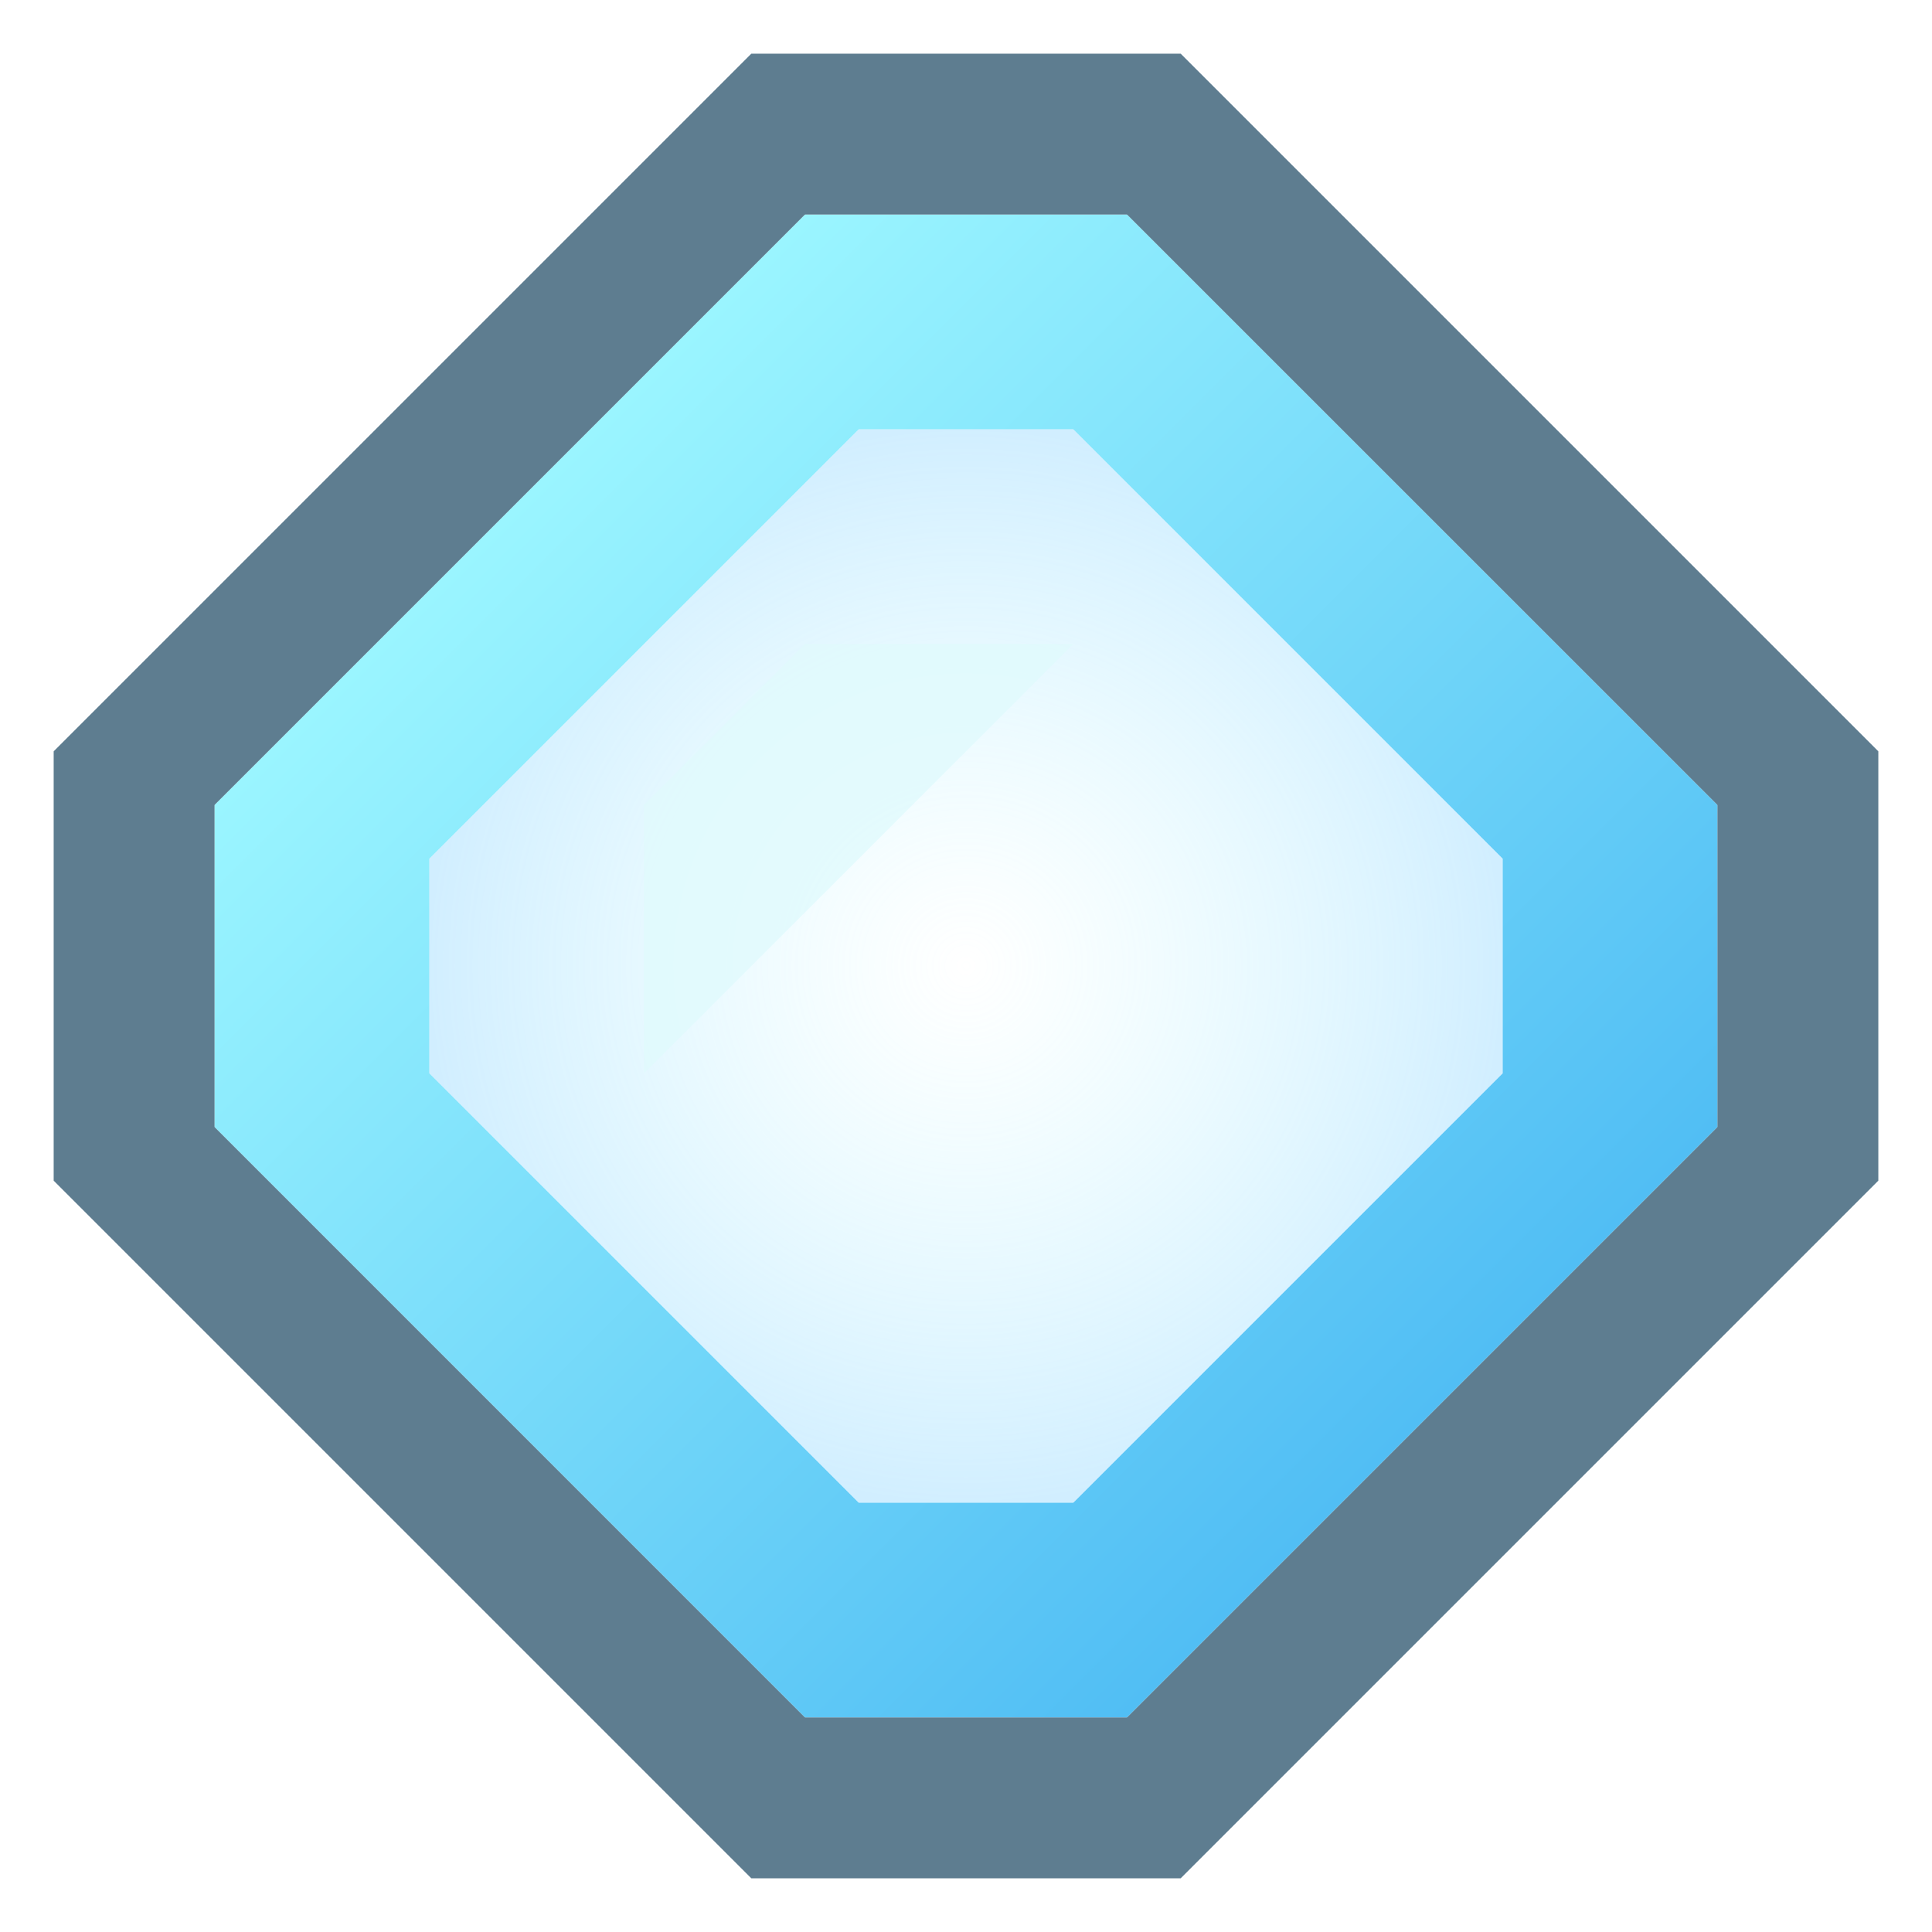
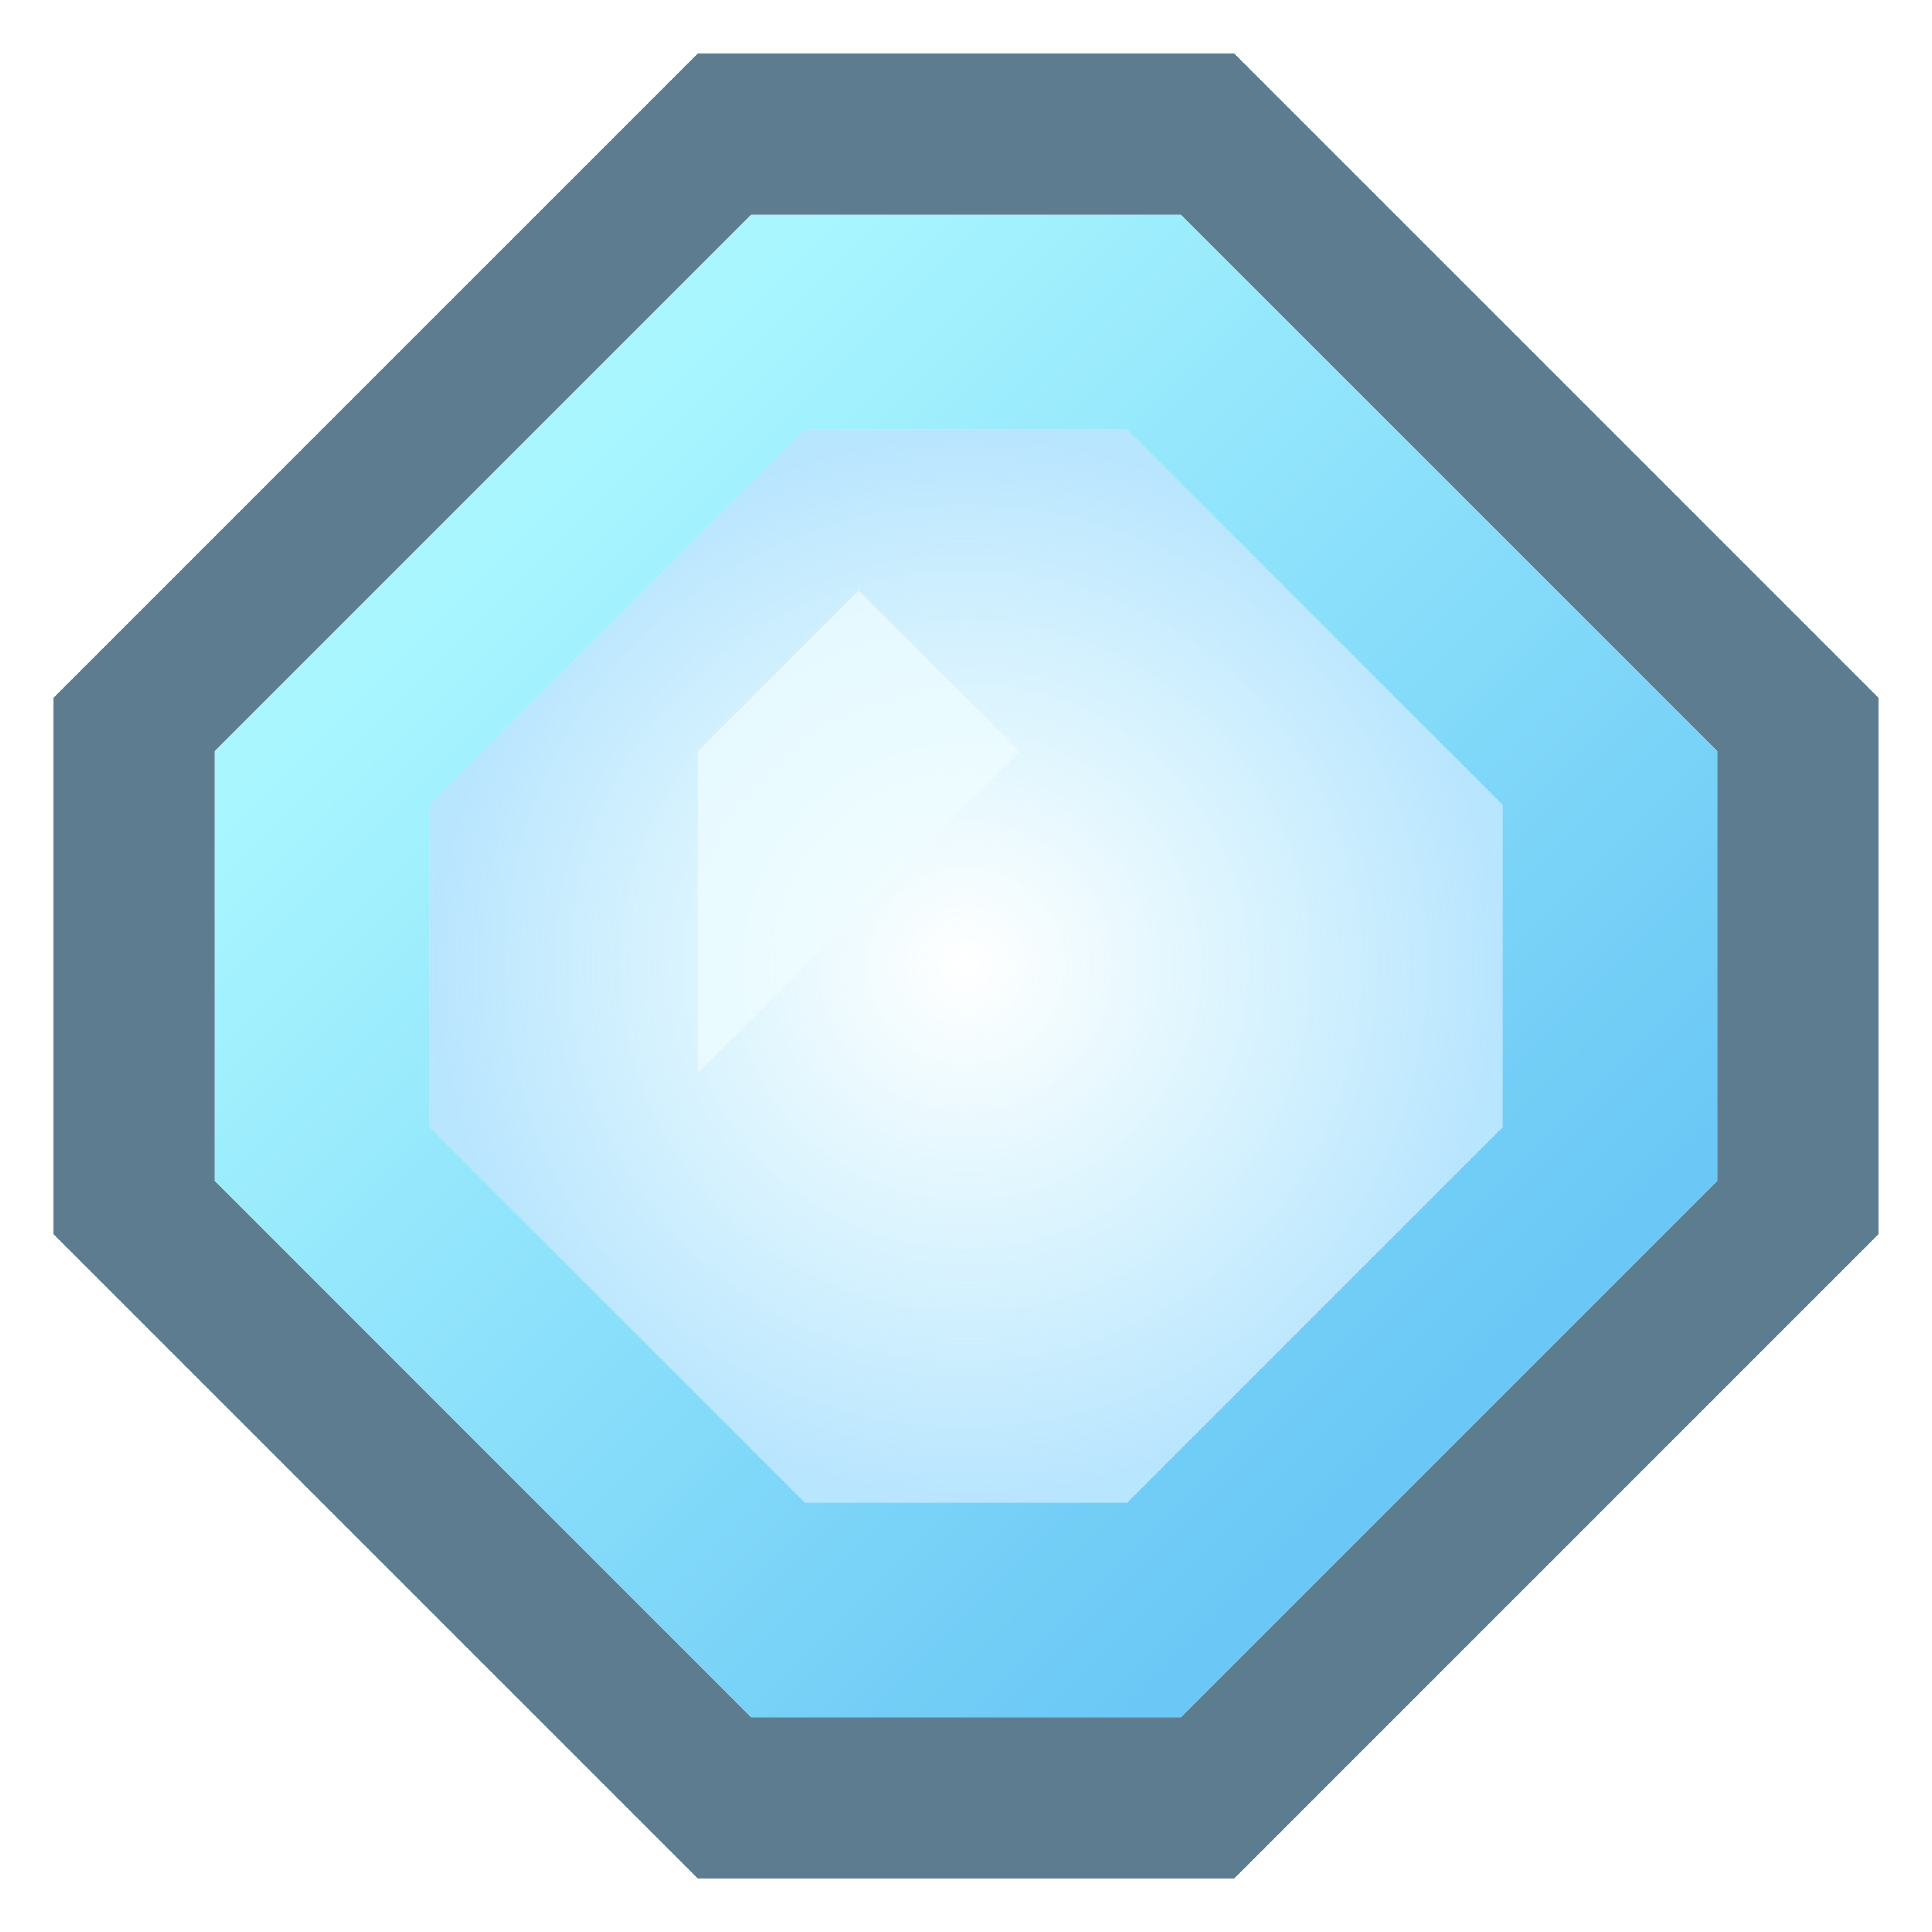
<svg xmlns="http://www.w3.org/2000/svg" xmlns:xlink="http://www.w3.org/1999/xlink" version="1.1" id="svg2" width="36" height="36" viewBox="0 0 36 36" xml:space="preserve">
  <defs id="defs6">
-     <linearGradient xlink:href="#linearGradient38070" id="linearGradient38072" x1="74" y1="81" x2="91" y2="98" gradientUnits="userSpaceOnUse" />
    <linearGradient id="linearGradient38070">
      <stop style="stop-color:#9af5ff;stop-opacity:1;" offset="0" id="stop38066" />
      <stop style="stop-color:#51bef4;stop-opacity:1" offset="1" id="stop38068" />
    </linearGradient>
-     <radialGradient xlink:href="#linearGradient4717" id="radialGradient4719" cx="82" cy="90" fx="82" fy="90" r="10" gradientUnits="userSpaceOnUse" />
-     <linearGradient id="linearGradient4717">
-       <stop style="stop-color:#9af5ff;stop-opacity:0;" offset="0" id="stop4715" />
-       <stop style="stop-color:#7fd0ff;stop-opacity:0.356;" offset="1" id="stop4713" />
+     <radialGradient xlink:href="#linearGradient4717-7" id="radialGradient4719-8" cx="82" cy="90" fx="82" fy="90" r="10" gradientUnits="userSpaceOnUse" />
+     <linearGradient id="linearGradient4717-7">
+       <stop style="stop-color:#63d8f9;stop-opacity:0;" offset="0" id="stop4715-9" />
+       <stop style="stop-color:#60c4fe;stop-opacity:0.447;" offset="1" id="stop4713-2" />
    </linearGradient>
+     <linearGradient xlink:href="#linearGradient38070" id="linearGradient1" gradientUnits="userSpaceOnUse" x1="74" y1="81" x2="91" y2="98" />
  </defs>
-   <g id="g56922" style="display:inline" transform="translate(-64,-72)">
-     <path id="path3325" style="display:inline;fill:#194560;fill-opacity:0.699;stroke:none;stroke-width:1px;stroke-linecap:butt;stroke-linejoin:miter;stroke-opacity:1" d="M 78,73 65,86 v 8 l 13,13 h 8 L 99,94 V 86 L 86,73 Z m 1,3 h 6 l 11,11 v 6 L 85,104 H 79 L 68,93 v -6 z" />
-     <path id="path3327" style="display:inline;fill:url(#linearGradient38072);fill-opacity:1;stroke:none;stroke-width:1px;stroke-linecap:butt;stroke-linejoin:miter;stroke-opacity:1" d="M 79,76 68,87 v 6 l 11,11 h 6 L 96,93 V 87 L 85,76 Z m 1,4 h 4 l 8,8 v 4 l -8,8 h -4 l -8,-8 v -4 z" />
-     <path style="display:inline;opacity:1;fill:url(#radialGradient4719);fill-opacity:1;stroke:none;stroke-width:1px;stroke-linecap:butt;stroke-linejoin:miter;stroke-opacity:1" d="m 80,80 -8,8 v 4 l 8,8 h 4 l 8,-8 v -4 l -8,-8 z" id="path4680" />
-     <path style="display:inline;fill:#e1fbfd;fill-opacity:0.801;stroke:none;stroke-width:1px;stroke-linecap:butt;stroke-linejoin:miter;stroke-opacity:1" d="m 79,84 -3,3 v 5 l 8,-8 z" id="path3333" />
+   <g id="g56922-0" style="display:inline" transform="translate(-64,-72)">
+     <path id="path3325-2" style="display:inline;opacity:0.7;fill:#194560;fill-opacity:1;stroke:none;stroke-width:1px;stroke-linecap:butt;stroke-linejoin:miter;stroke-opacity:1" d="M 77,73 65,85 v 10 l 12,12 H 87 L 99,95 V 85 L 87,73 Z m 1,3 h 8 l 10,10 v 8 L 86,104 H 78 L 68,94 v -8 z" />
+     <path style="display:none;opacity:0.85;fill:#4292cf;fill-opacity:1;stroke:none;stroke-width:1px;stroke-linecap:butt;stroke-linejoin:miter;stroke-opacity:1" d="m 68,86 -3,3 v 8 l 10,10 h 8 l 3,-3 H 78 L 68,94 Z" id="path7" />
+     <path id="path3327-3" style="display:inline;opacity:0.85;fill:url(#linearGradient1);fill-opacity:1;stroke:none;stroke-width:1px;stroke-linecap:butt;stroke-linejoin:miter;stroke-opacity:1" d="M 78,76 68,86 v 8 l 10,10 h 8 L 96,94 V 86 L 86,76 Z m 1,4 h 6 l 7,7 v 6 l -7,7 h -6 l -7,-7 v -6 z" />
+     <path style="display:inline;opacity:1;fill:url(#radialGradient4719-8);fill-opacity:1;stroke:none;stroke-width:1px;stroke-linecap:butt;stroke-linejoin:miter;stroke-opacity:1" d="m 79,80 -7,7 v 6 l 7,7 h 6 l 7,-7 v -6 l -7,-7 z" id="path4680-7" />
+     <path style="display:inline;opacity:0.85;fill:#f0fdfe;fill-opacity:0.801;stroke:none;stroke-width:1px;stroke-linecap:butt;stroke-linejoin:miter;stroke-opacity:1" d="m 80,83 -3,3 v 6 l 6,-6 z" id="path3333-5" />
  </g>
</svg>
